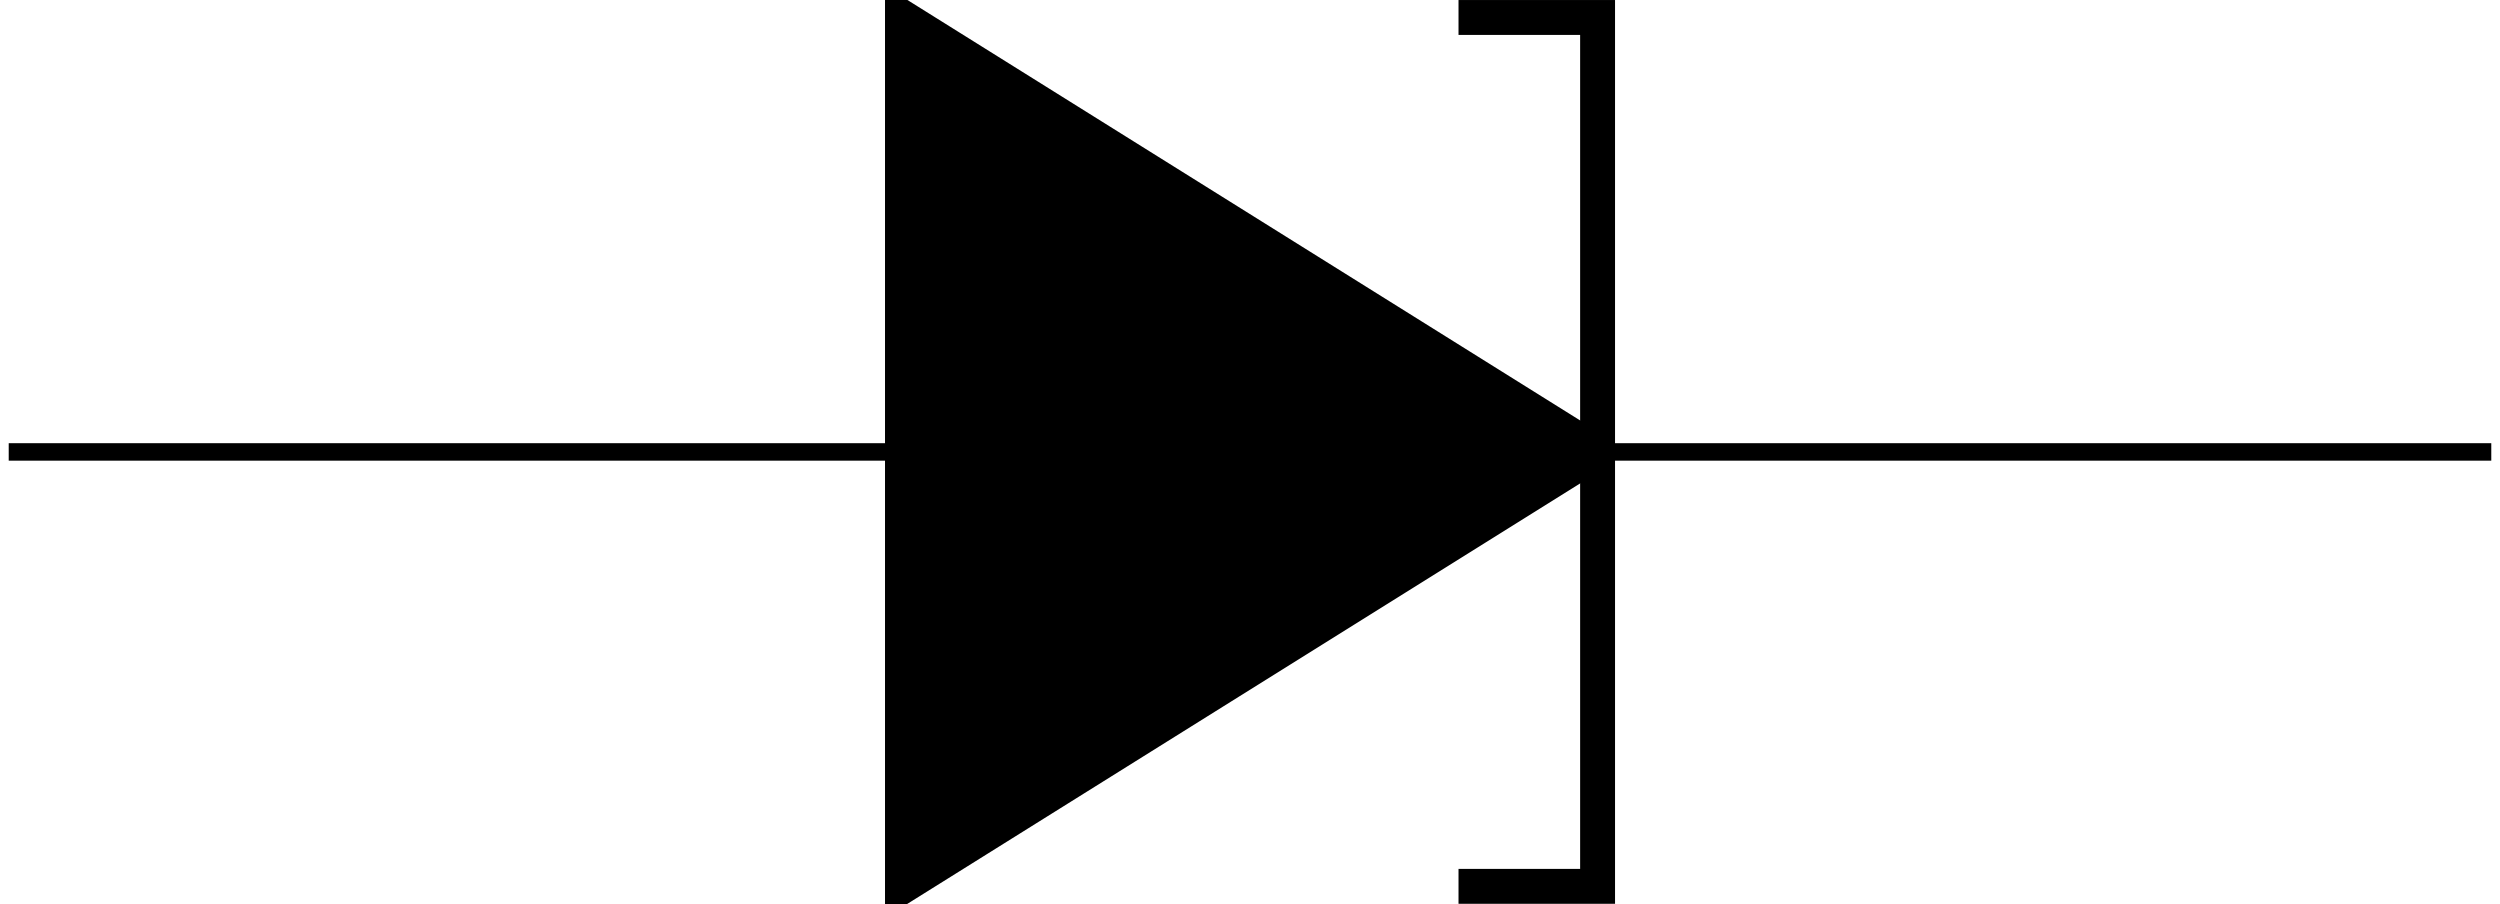
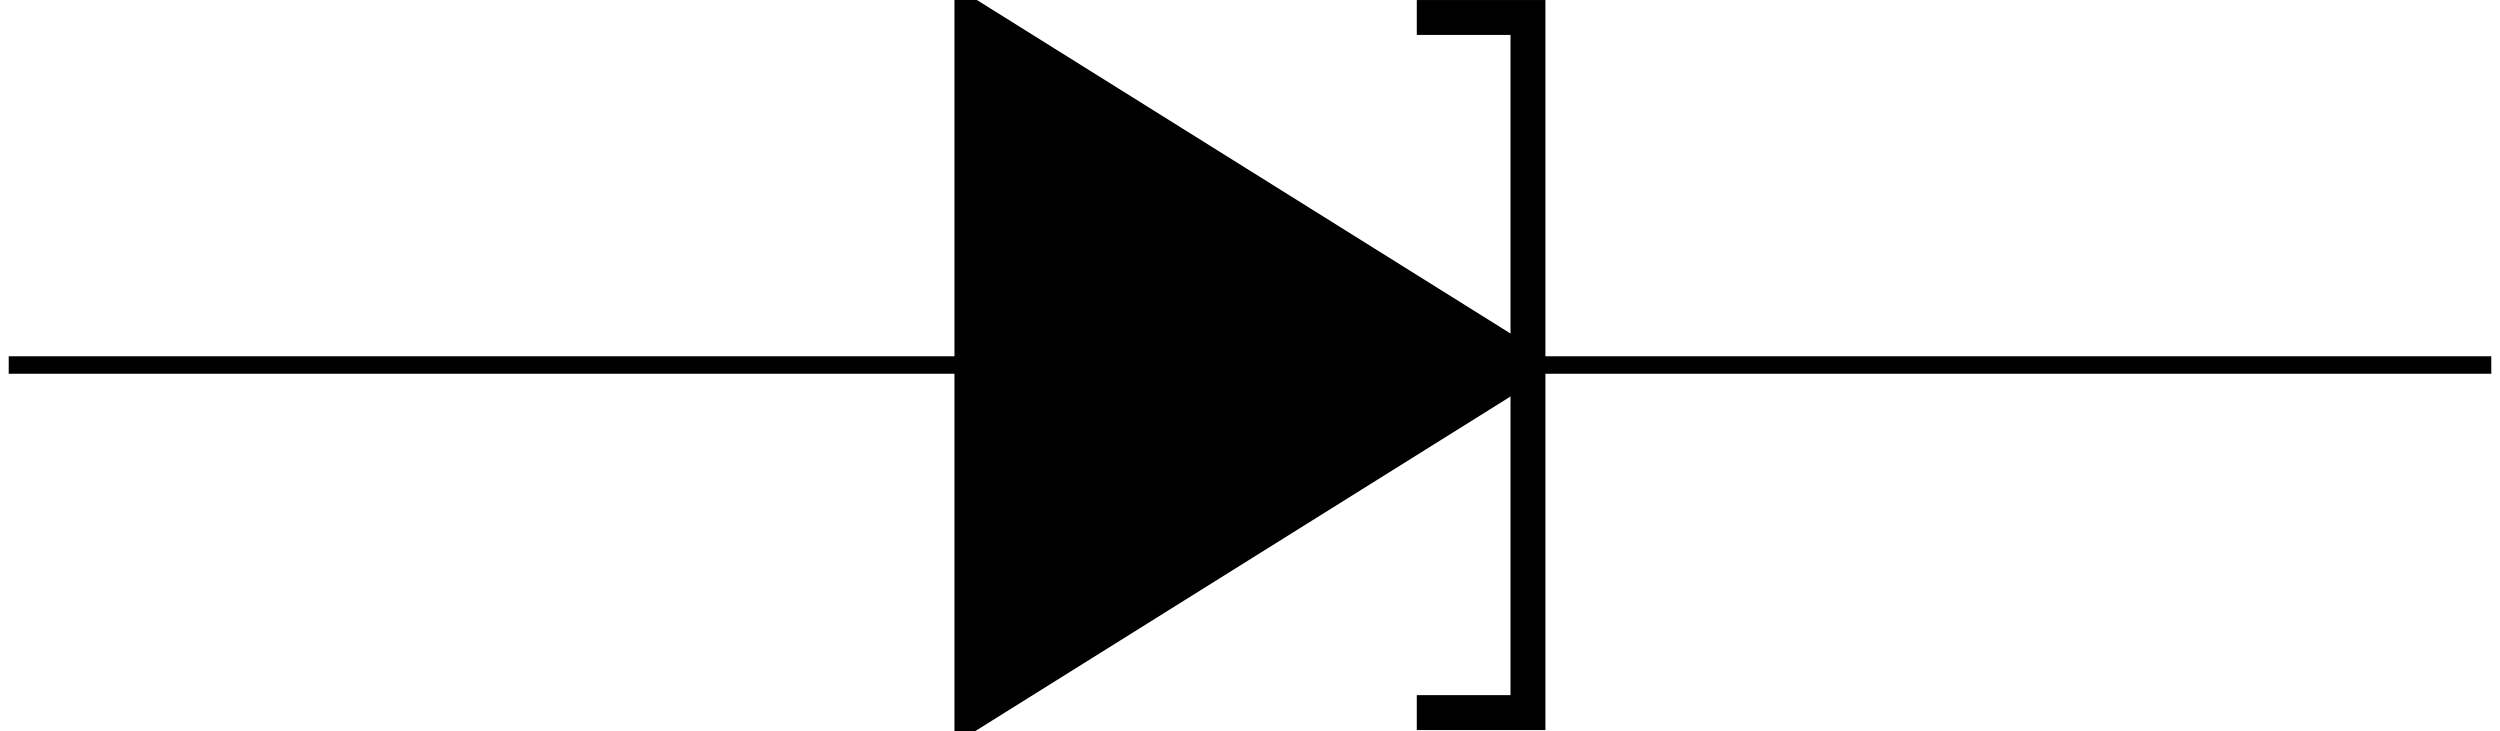
- <svg xmlns="http://www.w3.org/2000/svg" version="1.1" width="57.094pt" height="20.641pt" viewBox="-70.008 -70.008 57.094 20.641">
+ <svg xmlns="http://www.w3.org/2000/svg" version="1.1" width="57.094pt" height="16.672pt" viewBox="-70.008 -70.008 57.094 16.672">
  <g id="page1">
-     <path d="M-69.809-59.687H-49.398M-33.523-59.687H-13.113" stroke="#000" fill="none" stroke-width=".399" />
-     <path d="M-33.523-59.687L-49.398-69.609V-49.766L-33.523-59.687" />
-     <path d="M-33.523-59.687L-49.398-69.609V-49.766L-33.523-59.687" stroke="#000" fill="none" stroke-width=".797" stroke-miterlimit="10" />
-     <path d="M-36.699-49.766H-33.523V-69.609H-36.699" stroke="#000" fill="none" stroke-width=".797" stroke-miterlimit="10" />
+     <path d="M-69.809-61.672H-47.812M-35.113-61.672H-13.113" stroke="#000" fill="none" stroke-width=".399" />
+     <path d="M-35.113-61.672L-47.812-69.609V-53.734L-35.113-61.672" />
+     <path d="M-35.113-61.672L-47.812-69.609V-53.734L-35.113-61.672" stroke="#000" fill="none" stroke-width=".797" stroke-miterlimit="10" />
+     <path d="M-37.652-53.734H-35.113V-69.609H-37.652" stroke="#000" fill="none" stroke-width=".797" stroke-miterlimit="10" />
  </g>
</svg>
